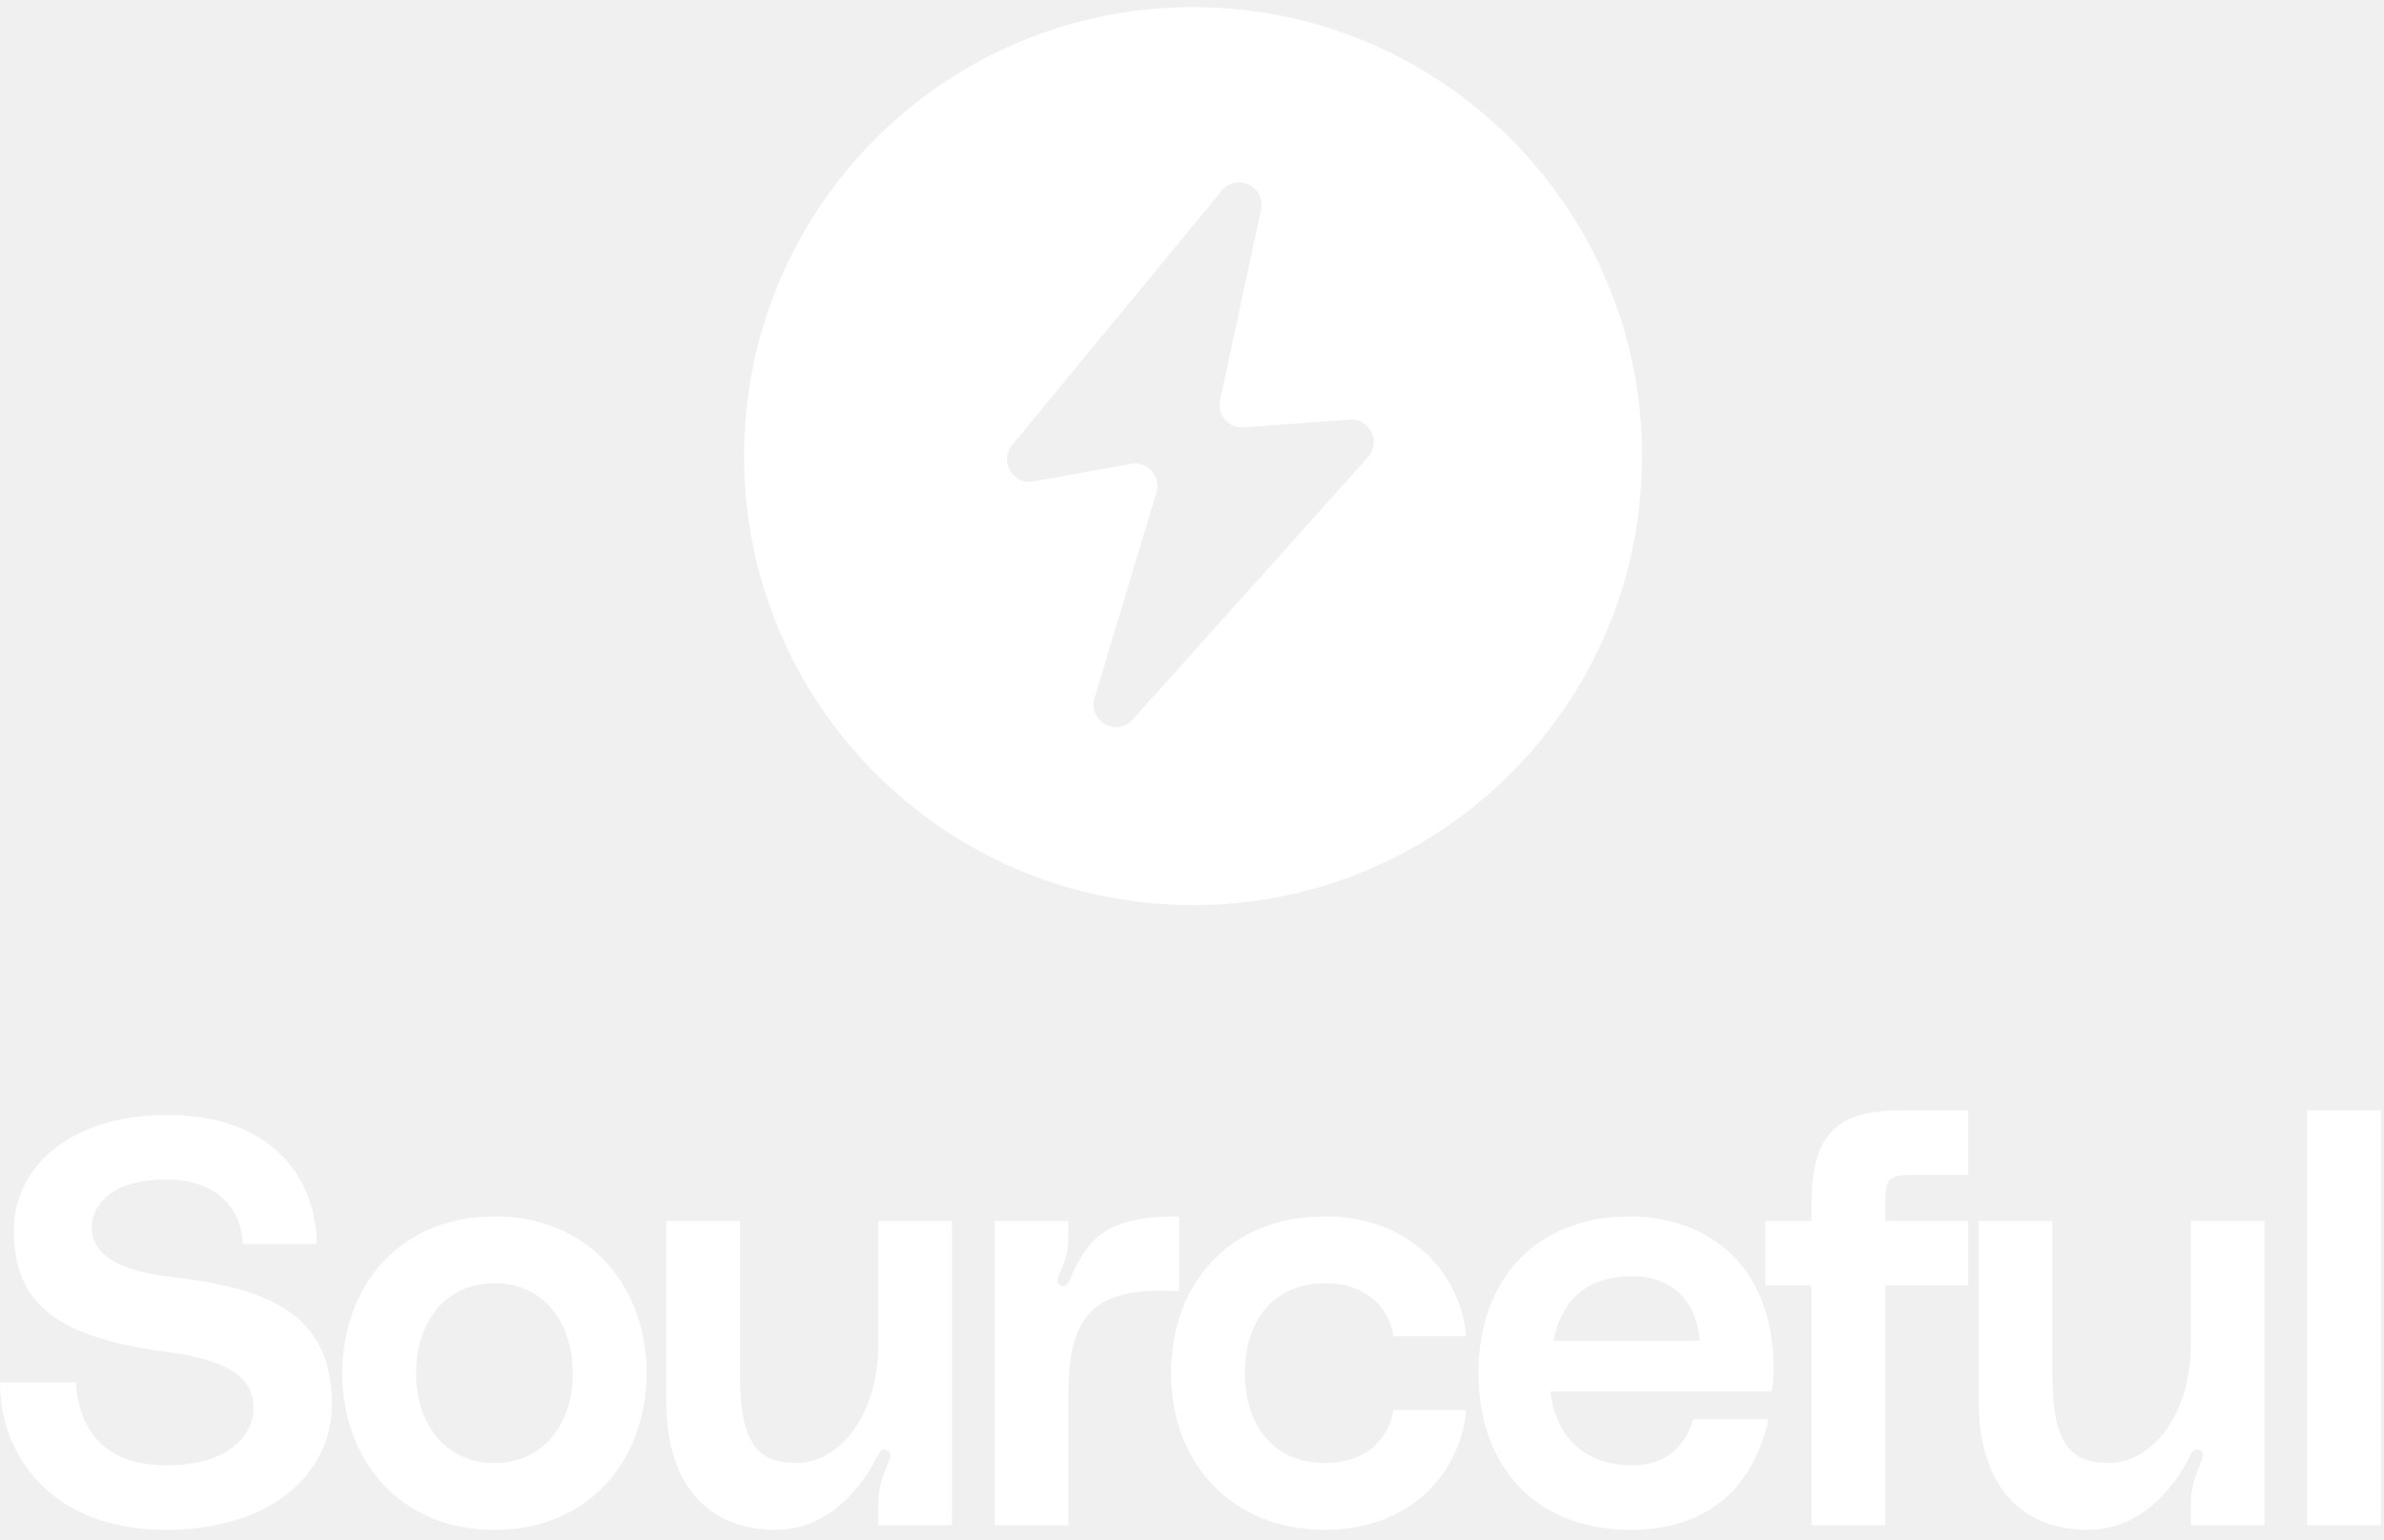
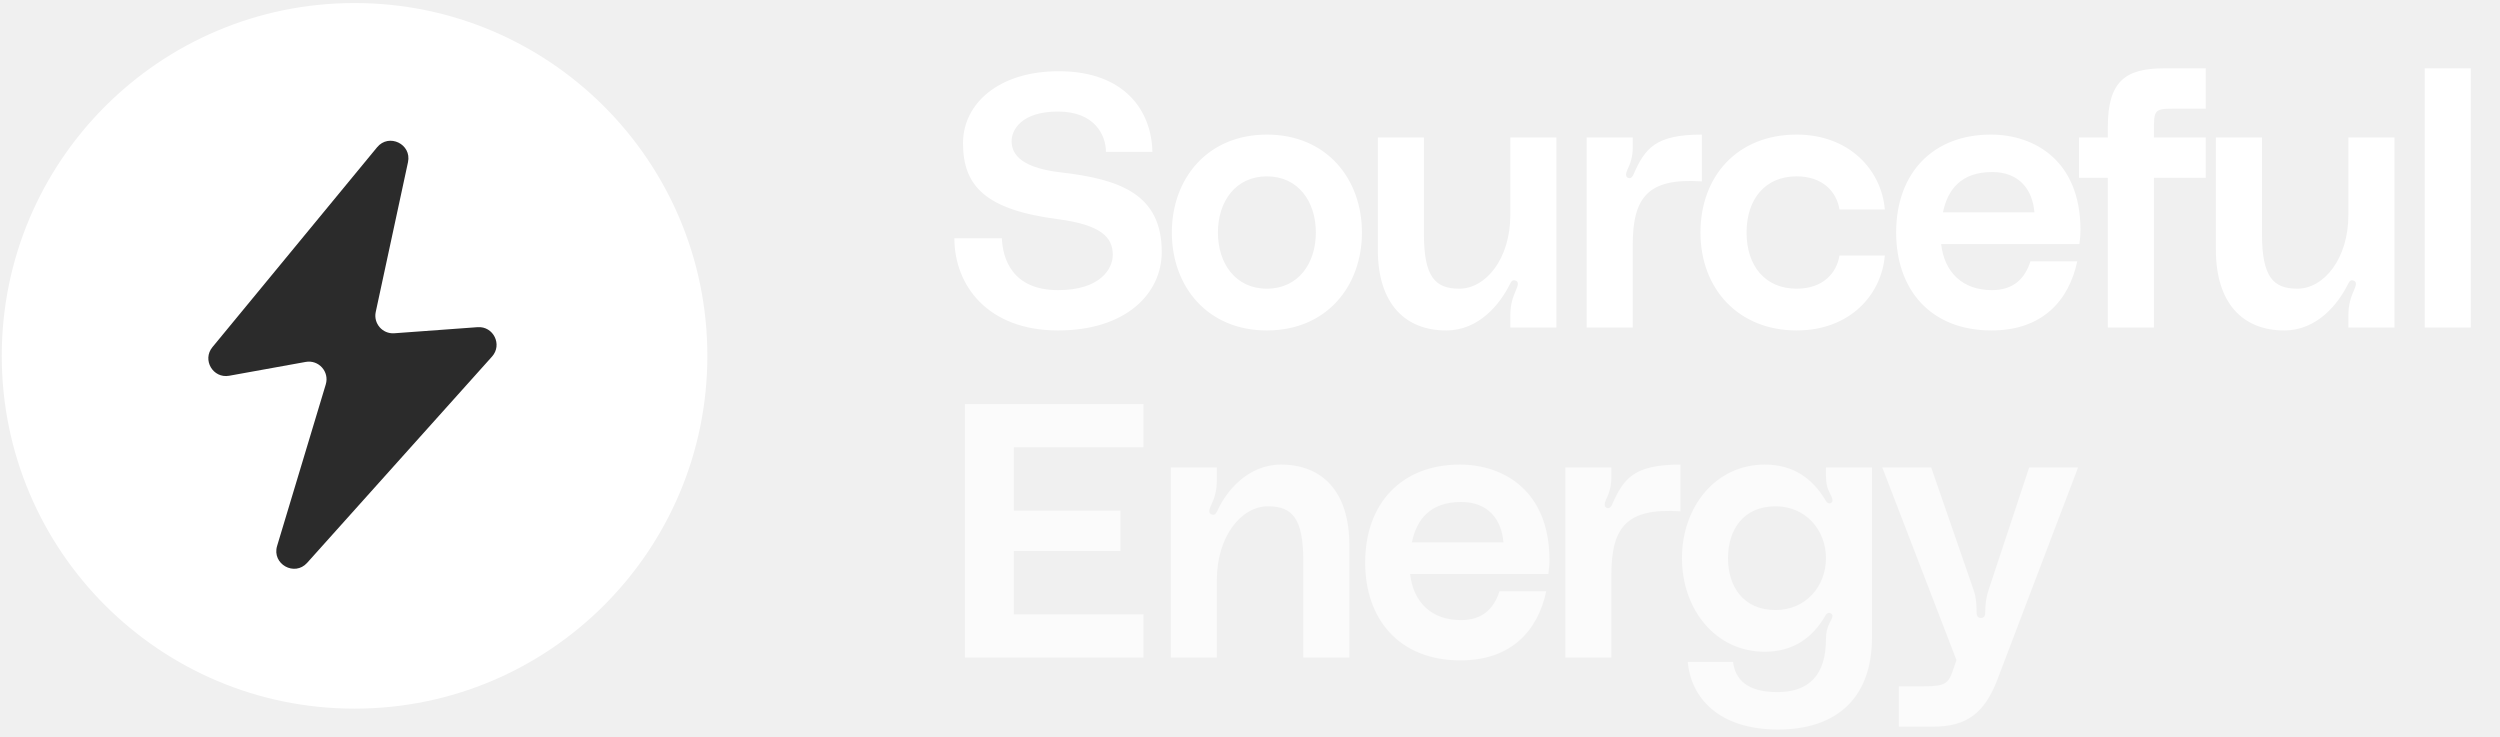
- <svg xmlns="http://www.w3.org/2000/svg" width="223" height="144" viewBox="0 0 223 144" fill="none">
-   <path d="M15.955 119.444C24.849 120.468 31.047 122.732 31.047 131.356C31.047 137.609 25.657 143.107 15.524 143.107C4.959 143.107 0 136.315 0 129.308H7.115C7.223 132.219 8.571 137.07 15.524 137.07C21.83 137.07 23.717 133.89 23.717 131.788C23.717 129.2 22.046 127.314 15.524 126.451C4.744 125.05 1.294 121.546 1.294 115.078C1.294 109.149 6.63 104.298 15.632 104.298C25.495 104.298 29.538 110.227 29.646 116.372H22.692C22.692 113.893 21.022 110.335 15.524 110.335C9.972 110.335 8.571 113.138 8.571 114.755C8.571 116.21 9.271 118.69 15.955 119.444Z" fill="white" />
-   <path d="M46.248 113.785C55.142 113.785 60.478 120.361 60.478 128.446C60.478 136.531 55.142 143.107 46.248 143.107C37.355 143.107 32.019 136.531 32.019 128.446C32.019 120.361 37.355 113.785 46.248 113.785ZM46.248 136.854C50.938 136.854 53.579 133.081 53.579 128.446C53.579 123.81 50.938 120.037 46.248 120.037C41.559 120.037 38.918 123.81 38.918 128.446C38.918 133.081 41.559 136.854 46.248 136.854Z" fill="white" />
-   <path d="M72.561 143.107C66.416 143.107 62.32 139.118 62.32 131.033V114.216H69.219V128.661C69.219 135.075 70.89 136.854 74.501 136.854C78.49 136.854 82.155 132.38 82.155 125.805V114.216H89.054V142.675H82.155V140.897C82.155 139.172 82.532 138.148 83.017 137.016C83.233 136.531 83.556 135.776 82.856 135.614C82.424 135.507 82.263 135.83 82.047 136.261C80.646 139.064 77.52 143.107 72.561 143.107Z" fill="white" />
-   <path d="M99.402 120.307C99.726 120.361 99.995 119.929 100.049 119.768C101.774 115.833 103.337 113.785 110.29 113.785V120.792C102.259 120.253 99.941 123.11 99.941 130.332V142.675H93.042V114.216H99.941V115.779C99.941 117.019 99.618 118.097 99.133 119.067C98.917 119.552 98.755 120.199 99.402 120.307Z" fill="white" />
-   <path d="M109.544 128.446C109.544 119.983 115.096 113.785 123.936 113.785C131.913 113.785 136.656 119.175 137.141 124.996H130.35C129.919 122.301 127.816 120.037 123.936 120.037C119.192 120.037 116.444 123.487 116.444 128.446C116.444 133.405 119.192 136.854 123.936 136.854C127.816 136.854 129.919 134.59 130.35 131.895H137.141C136.656 137.717 131.967 143.107 123.936 143.107C115.258 143.107 109.544 136.908 109.544 128.446Z" fill="white" />
-   <path d="M165.896 128.068C165.896 128.823 165.842 129.362 165.734 130.171H145.036C145.521 134.483 148.324 137.07 152.636 137.07C155.924 137.07 157.595 135.291 158.404 132.758H165.411C164.171 138.633 160.182 143.107 152.582 143.107C143.365 143.107 138.299 136.908 138.299 128.446C138.299 119.552 143.797 113.785 152.475 113.785C159.05 113.785 165.896 117.72 165.896 128.068ZM145.306 125.427H158.997C158.727 121.978 156.679 119.39 152.69 119.39C148.001 119.39 146.007 122.032 145.306 125.427Z" fill="white" />
-   <path d="M179.314 109.904C176.403 109.904 176.349 110.12 176.349 113.246V114.216H184.111V120.253H176.349V142.675H169.45V120.253H165.138V114.216H169.45V112.599C169.45 105.754 172.145 103.867 177.859 103.867H184.111V109.904H179.314Z" fill="white" />
-   <path d="M195.331 143.107C189.187 143.107 185.09 139.118 185.09 131.033V114.216H191.989V128.661C191.989 135.075 193.66 136.854 197.272 136.854C201.26 136.854 204.925 132.38 204.925 125.805V114.216H211.825V142.675H204.925V140.897C204.925 139.172 205.303 138.148 205.788 137.016C206.003 136.531 206.327 135.776 205.626 135.614C205.195 135.507 205.033 135.83 204.818 136.261C203.416 139.064 200.29 143.107 195.331 143.107Z" fill="white" />
-   <path d="M215.812 103.867H222.712V142.675H215.812V103.867Z" fill="white" />
-   <path fill-rule="evenodd" clip-rule="evenodd" d="M111.601 84.667C134.797 84.667 153.601 65.863 153.601 42.667C153.601 19.471 134.797 0.667 111.601 0.667C88.405 0.667 69.601 19.471 69.601 42.667C69.601 65.863 88.405 84.667 111.601 84.667ZM114.285 17.836L94.679 41.633C93.434 43.144 94.749 45.386 96.675 45.038L105.788 43.391C107.332 43.112 108.626 44.562 108.174 46.065L102.38 65.299C101.732 67.45 104.457 68.981 105.957 67.308L127.966 42.753C129.228 41.345 128.133 39.116 126.247 39.255L116.331 39.98C114.932 40.082 113.827 38.812 114.123 37.441L117.962 19.615C118.426 17.462 115.686 16.136 114.285 17.836Z" fill="white" />
+ <svg xmlns="http://www.w3.org/2000/svg" width="411" height="121" viewBox="0 0 411 121" fill="none">
+   <circle cx="58.289" cy="58.5" r="58" fill="white" />
+   <path d="M34.922 57.072L61.996 24.209C63.931 21.862 67.714 23.693 67.074 26.666L61.772 51.284C61.364 53.177 62.89 54.931 64.821 54.789L78.516 53.787C81.12 53.597 82.632 56.675 80.889 58.619L50.496 92.528C48.425 94.838 44.661 92.724 45.556 89.753L53.557 63.193C54.182 61.117 52.395 59.114 50.262 59.499L37.678 61.774C35.018 62.254 33.203 59.158 34.922 57.072Z" fill="#2B2B2B" />
+   <path d="M174.418 28.342C184.184 29.466 190.991 31.953 190.991 41.423C190.991 48.289 185.072 54.326 173.945 54.326C162.344 54.326 156.898 46.868 156.898 39.173H164.711C164.83 42.37 166.309 47.697 173.945 47.697C180.87 47.697 182.942 44.205 182.942 41.896C182.942 39.055 181.107 36.983 173.945 36.036C162.107 34.498 158.319 30.65 158.319 23.548C158.319 17.037 164.179 11.71 174.063 11.71C184.895 11.71 189.334 18.221 189.452 24.968H181.817C181.817 22.245 179.982 18.339 173.945 18.339C167.848 18.339 166.309 21.417 166.309 23.192C166.309 24.791 167.079 27.513 174.418 28.342ZM208.276 22.127C218.042 22.127 223.902 29.348 223.902 38.227C223.902 47.105 218.042 54.326 208.276 54.326C198.51 54.326 192.65 47.105 192.65 38.227C192.65 29.348 198.51 22.127 208.276 22.127ZM208.276 47.46C213.425 47.46 216.326 43.317 216.326 38.227C216.326 33.136 213.425 28.993 208.276 28.993C203.126 28.993 200.226 33.136 200.226 38.227C200.226 43.317 203.126 47.46 208.276 47.46ZM237.762 54.326C231.015 54.326 226.516 49.946 226.516 41.068V22.601H234.092V38.463C234.092 45.507 235.927 47.46 239.893 47.46C244.273 47.46 248.298 42.547 248.298 35.326V22.601H255.874V53.852H248.298V51.899C248.298 50.005 248.712 48.88 249.245 47.638C249.482 47.105 249.837 46.276 249.067 46.099C248.594 45.98 248.416 46.335 248.179 46.809C246.64 49.887 243.208 54.326 237.762 54.326ZM267.829 29.289C268.184 29.348 268.48 28.875 268.54 28.697C270.434 24.376 272.15 22.127 279.785 22.127V29.822C270.966 29.23 268.421 32.367 268.421 40.298V53.852H260.845V22.601H268.421V24.317C268.421 25.678 268.066 26.862 267.533 27.928C267.297 28.46 267.119 29.171 267.829 29.289ZM279.558 38.227C279.558 28.934 285.655 22.127 295.362 22.127C304.122 22.127 309.33 28.046 309.863 34.438H302.405C301.932 31.479 299.623 28.993 295.362 28.993C290.153 28.993 287.135 32.781 287.135 38.227C287.135 43.672 290.153 47.46 295.362 47.46C299.623 47.46 301.932 44.974 302.405 42.015H309.863C309.33 48.407 304.181 54.326 295.362 54.326C285.832 54.326 279.558 47.519 279.558 38.227ZM342.031 37.812C342.031 38.641 341.972 39.233 341.853 40.121H319.125C319.658 44.856 322.735 47.697 327.471 47.697C331.081 47.697 332.916 45.743 333.804 42.962H341.498C340.137 49.413 335.757 54.326 327.411 54.326C317.29 54.326 311.726 47.519 311.726 38.227C311.726 28.46 317.764 22.127 327.293 22.127C334.514 22.127 342.031 26.448 342.031 37.812ZM319.421 34.912H334.455C334.159 31.124 331.91 28.283 327.53 28.283C322.38 28.283 320.19 31.183 319.421 34.912ZM357.358 17.866C354.162 17.866 354.102 18.102 354.102 21.535V22.601H362.626V29.23H354.102V53.852H346.526V29.23H341.791V22.601H346.526V20.825C346.526 13.308 349.486 11.236 355.76 11.236H362.626V17.866H357.358ZM375.539 54.326C368.791 54.326 364.293 49.946 364.293 41.068V22.601H371.869V38.463C371.869 45.507 373.704 47.46 377.669 47.46C382.049 47.46 386.074 42.547 386.074 35.326V22.601H393.65V53.852H386.074V51.899C386.074 50.005 386.489 48.88 387.021 47.638C387.258 47.105 387.613 46.276 386.844 46.099C386.37 45.98 386.193 46.335 385.956 46.809C384.417 49.887 380.984 54.326 375.539 54.326ZM398.621 11.236H406.198V53.852H398.621V11.236Z" fill="white" />
+   <path d="M187.992 73.532H166.684V83.949H184.204V90.579H166.684V100.996H187.992V108.099H158.635V66.429H187.992V73.532ZM210.591 76.373C217.338 76.373 221.837 80.753 221.837 89.632V108.099H214.26V92.236C214.26 85.192 212.425 83.239 208.46 83.239C204.08 83.239 200.055 88.152 200.055 95.373V108.099H192.479V76.847H200.055V78.8C200.055 80.694 199.7 81.819 199.108 83.061C198.871 83.594 198.516 84.423 199.286 84.6C199.759 84.719 199.937 84.364 200.173 83.89C201.594 80.753 205.145 76.373 210.591 76.373ZM254.734 92.058C254.734 92.887 254.674 93.479 254.556 94.367H231.827C232.36 99.102 235.438 101.943 240.173 101.943C243.784 101.943 245.619 99.99 246.506 97.208H254.201C252.84 103.659 248.46 108.572 240.114 108.572C229.993 108.572 224.429 101.765 224.429 92.473C224.429 82.706 230.466 76.373 239.996 76.373C247.217 76.373 254.734 80.694 254.734 92.058ZM232.123 89.158H247.157C246.861 85.37 244.612 82.529 240.232 82.529C235.083 82.529 232.893 85.429 232.123 89.158ZM264.319 83.535C264.674 83.594 264.97 83.121 265.029 82.943C266.923 78.622 268.64 76.373 276.275 76.373V84.068C267.456 83.476 264.911 86.613 264.911 94.544V108.099H257.335V76.847H264.911V78.563C264.911 79.924 264.556 81.108 264.023 82.174C263.786 82.706 263.609 83.417 264.319 83.535ZM276.511 91.762C276.511 83.358 282.015 76.373 290.124 76.373C294.978 76.373 297.996 78.8 300.009 82.055C300.068 82.174 300.423 82.943 300.956 82.706C301.548 82.47 301.133 81.7 300.837 81.108C300.364 80.221 300.186 79.392 300.186 78.267V76.847H307.762V104.784C307.762 114.787 301.903 119.936 292.314 119.936C282.489 119.936 277.99 114.668 277.458 108.809H284.915C285.271 111.65 287.165 113.781 292.196 113.781C297.523 113.781 300.186 110.821 300.186 105.08C300.186 104.014 300.364 103.186 300.837 102.298C301.133 101.706 301.548 101.114 300.956 100.818C300.423 100.582 300.127 101.114 300.009 101.351C297.996 104.784 294.859 107.151 290.124 107.151C282.015 107.151 276.511 100.167 276.511 91.762ZM291.9 100.286C296.872 100.286 300.186 96.379 300.186 91.762C300.186 87.146 296.872 83.239 291.9 83.239C286.573 83.239 284.087 87.146 284.087 91.762C284.087 96.379 286.573 100.286 291.9 100.286ZM309.443 76.847H317.493L324.477 97.03C324.892 98.273 324.951 99.398 324.951 100.582C324.951 100.996 325.01 101.588 325.661 101.588C326.312 101.588 326.371 101.055 326.371 100.582C326.371 99.457 326.49 98.273 326.904 97.03L333.592 76.847H341.642L328.384 111.709C326.253 117.273 323.294 119.463 317.848 119.463H312.166V112.834H314.77C319.269 112.834 320.157 112.834 320.985 110.407L321.636 108.513L309.443 76.847Z" fill="white" fill-opacity="0.7" />
</svg>
